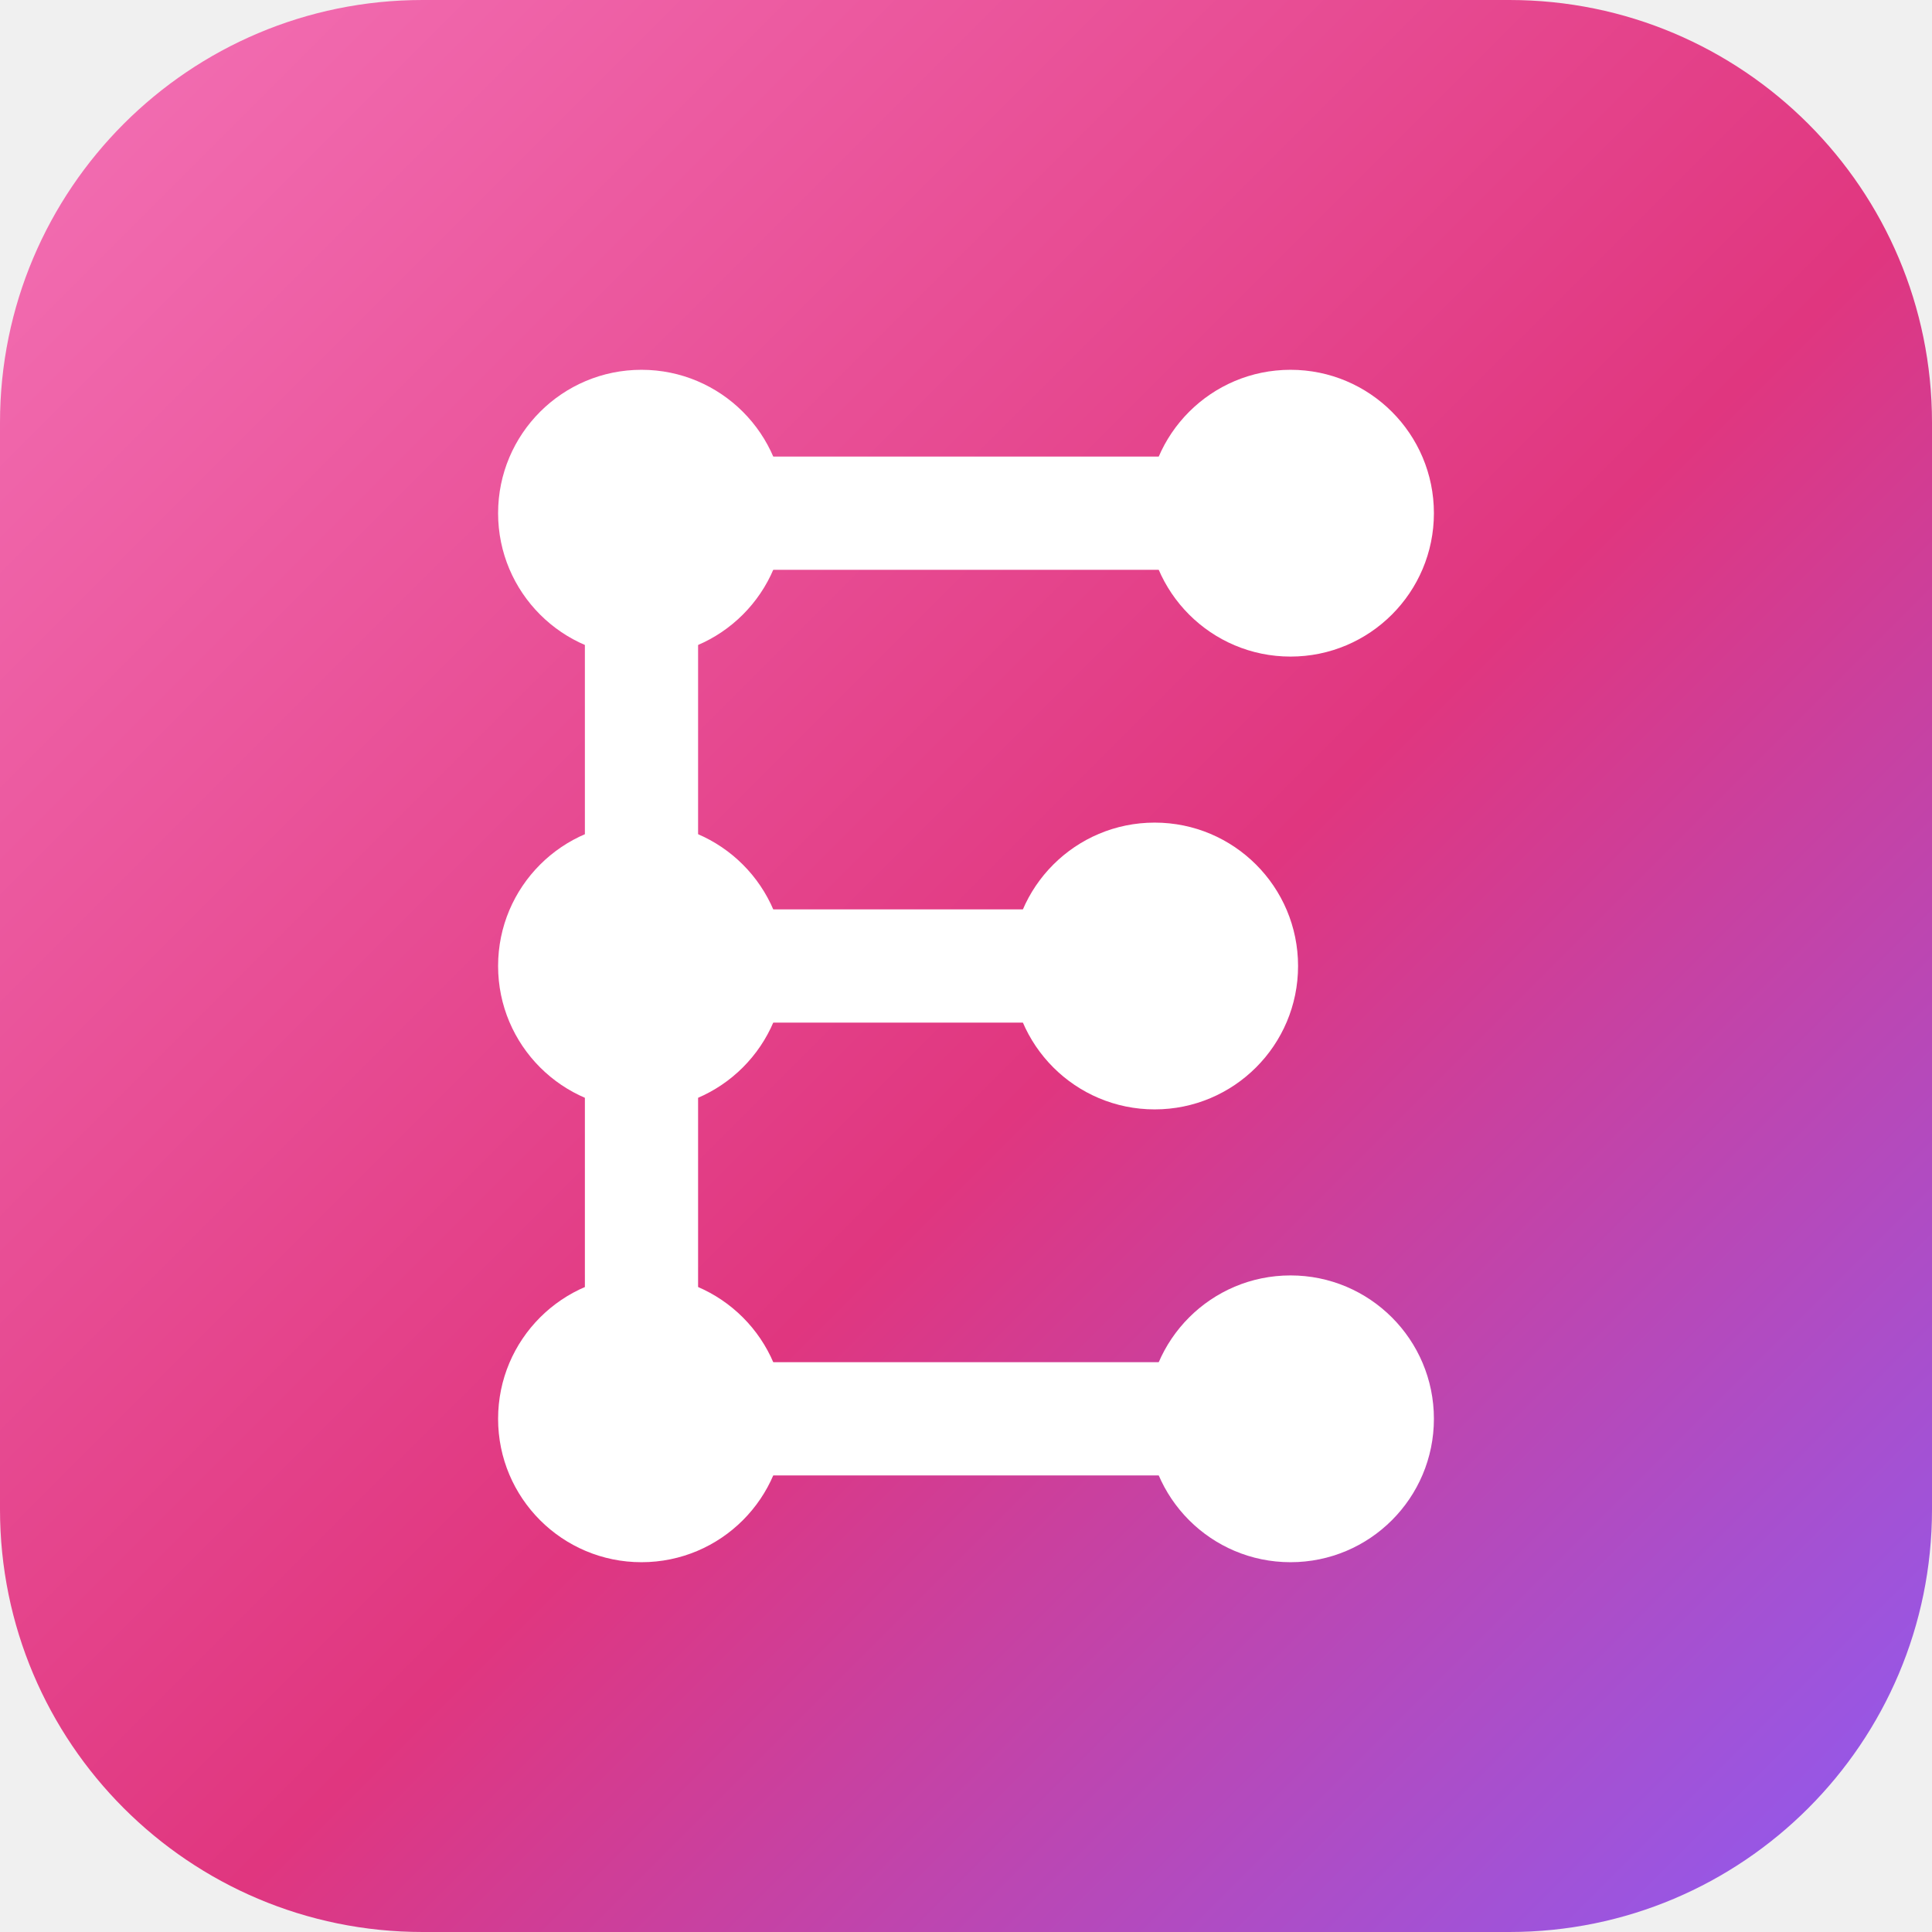
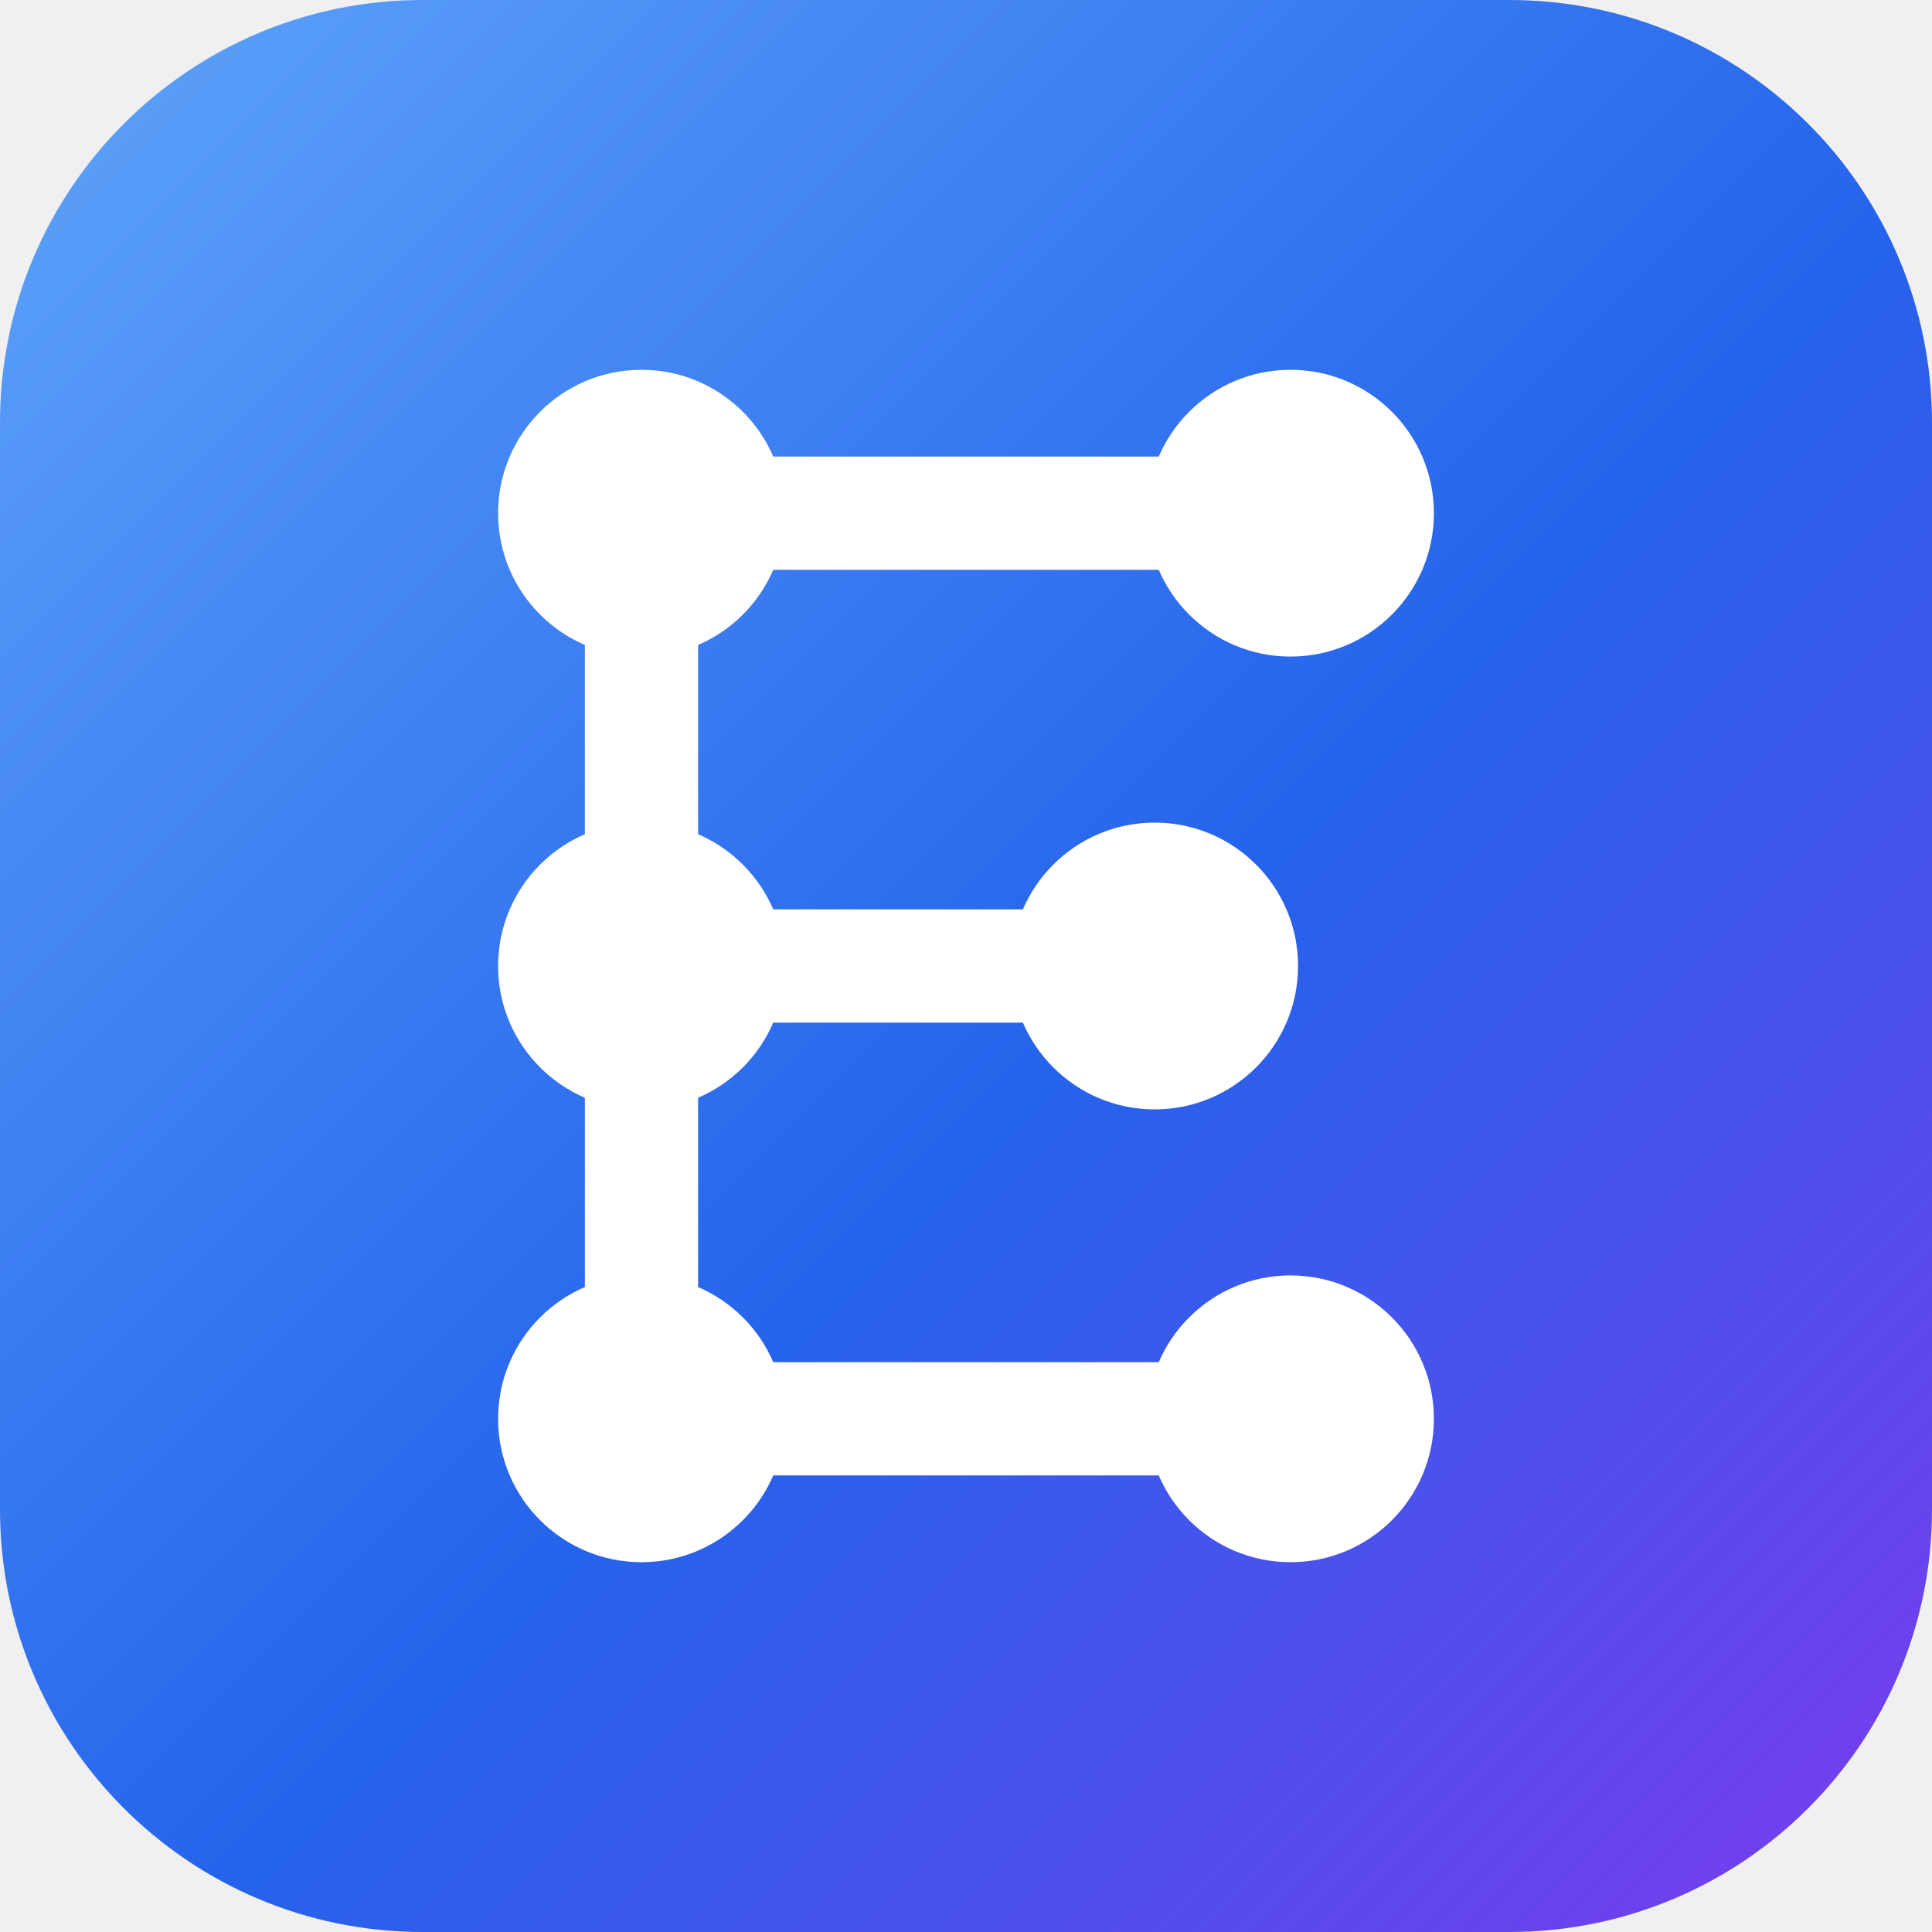
<svg xmlns="http://www.w3.org/2000/svg" viewBox="0 0 512 512" role="img" aria-label="EstudIA">
  <defs>
    <linearGradient id="g" x1="0" y1="0" x2="1" y2="1">
-       <stop offset="0" stop-color="#f472b6" />
-       <stop offset=".55" stop-color="#e0367f" />
-       <stop offset="1" stop-color="#8b5cf6" />
+       <stop offset="0" stop-color="#60a5fa" />
+       <stop offset=".55" stop-color="#2563eb" />
+       <stop offset="1" stop-color="#7c3aed" />
    </linearGradient>
  </defs>
  <rect width="512" height="512" rx="112" fill="url(#g)" />
  <g stroke="#fff" stroke-width="30" stroke-linecap="round" fill="none">
    <path d="M170 136 V376" />
    <path d="M170 136 H342" />
    <path d="M170 256 H306" />
    <path d="M170 376 H342" />
  </g>
  <g fill="#fff">
    <circle cx="170" cy="136" r="38" />
    <circle cx="170" cy="256" r="38" />
    <circle cx="170" cy="376" r="38" />
    <circle cx="342" cy="136" r="38" />
    <circle cx="306" cy="256" r="38" />
    <circle cx="342" cy="376" r="38" />
  </g>
</svg>
